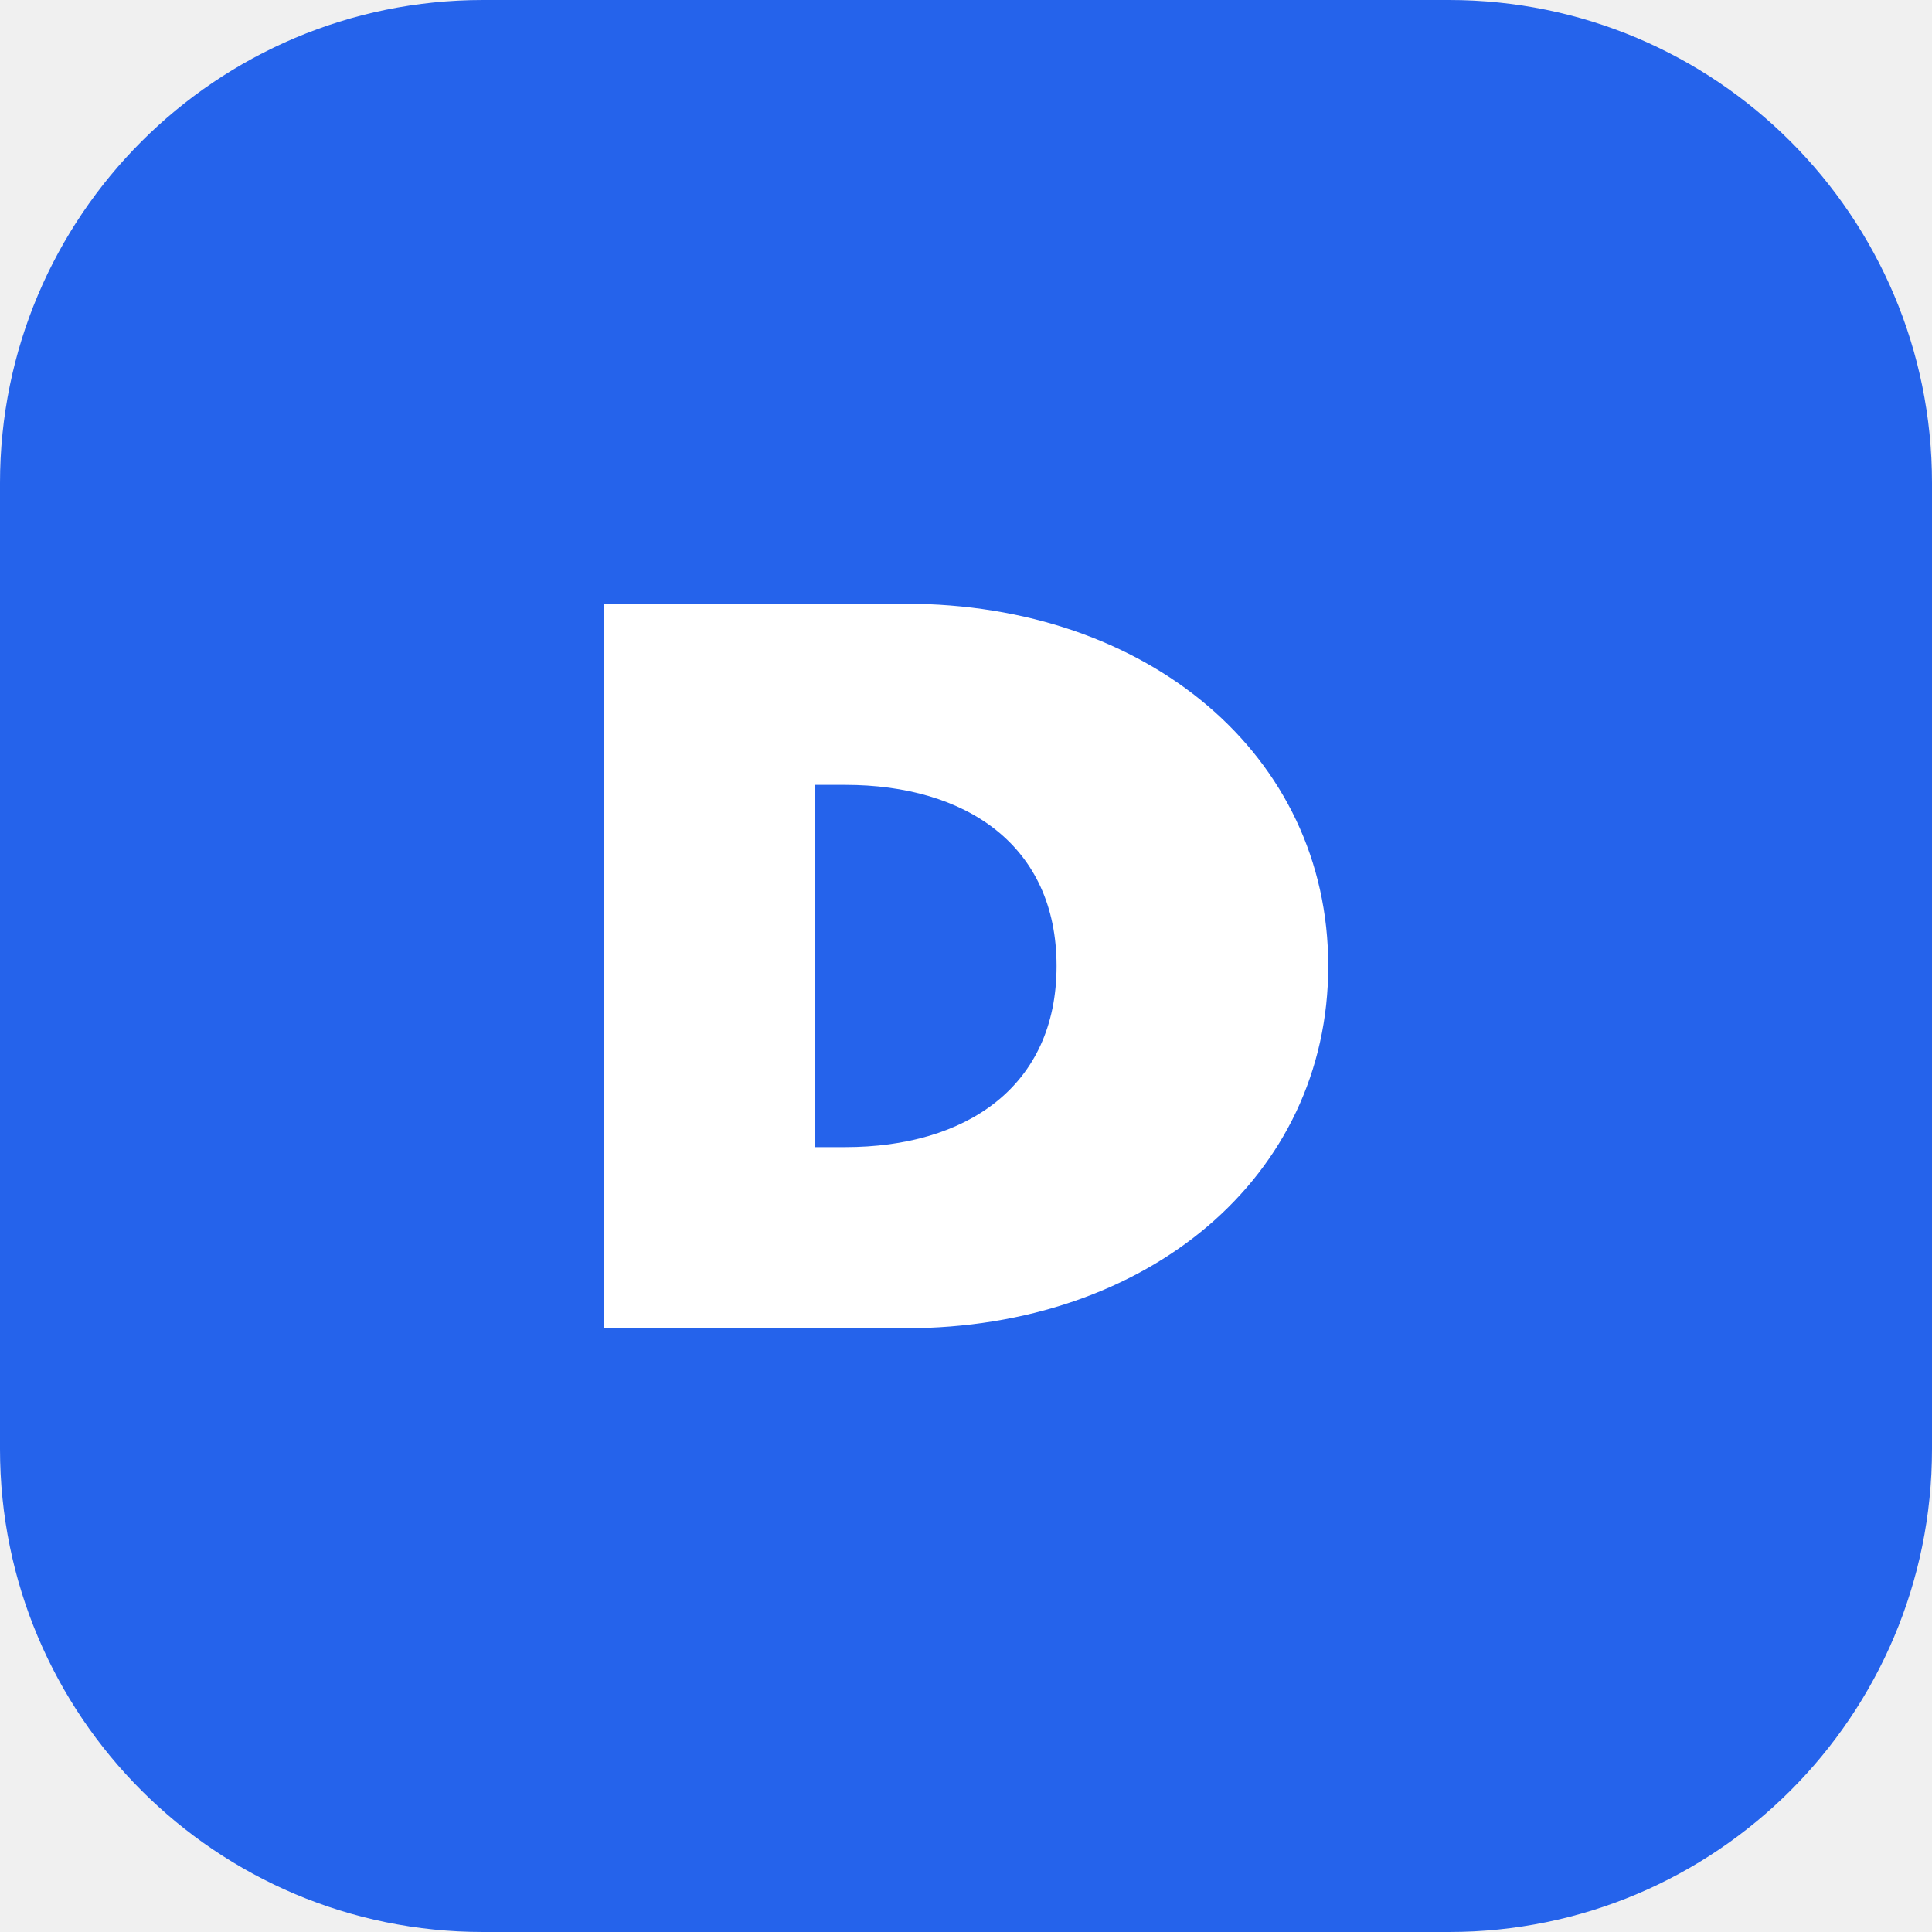
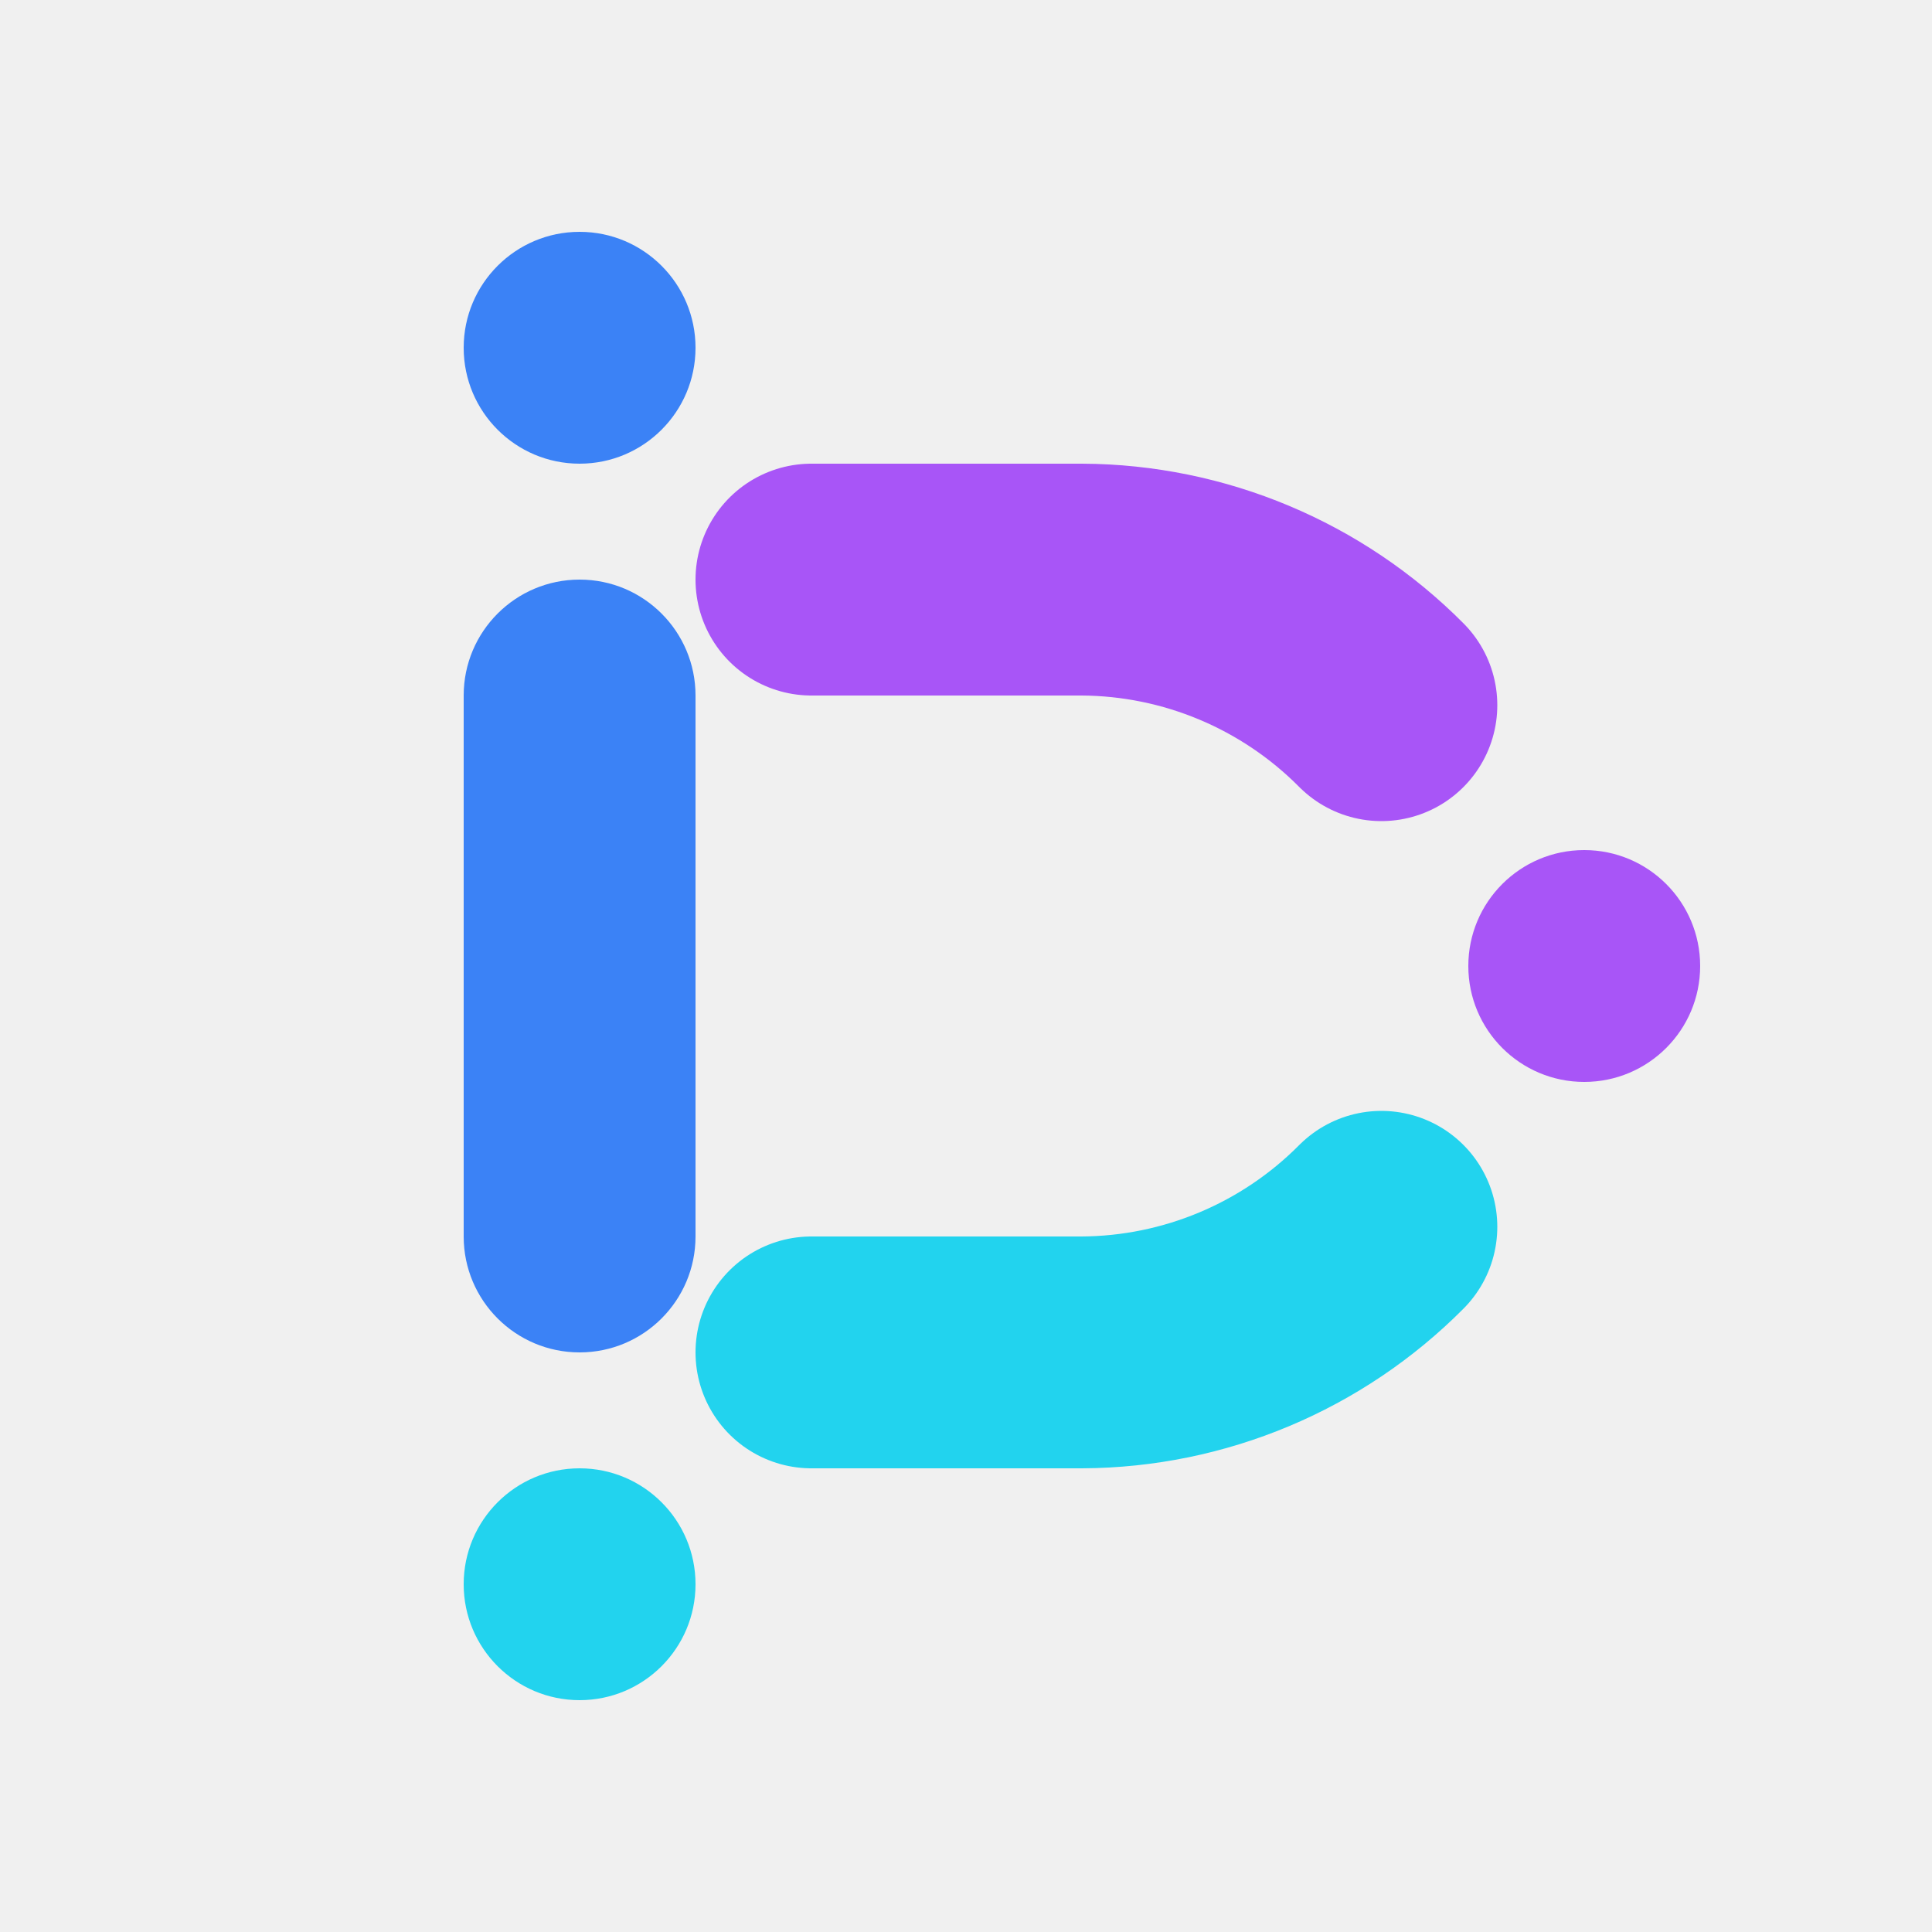
- <svg xmlns="http://www.w3.org/2000/svg" viewBox="0 0 64 64">
-   <rect width="64" height="64" rx="16" fill="#2563eb" />
-   <path d="M20 20h10c8 0 14 5 14 12s-6 12-14 12H20V20zm8 18c4 0 7-2 7-6s-3-6-7-6h-1v12h1z" fill="#fff" />
+ <svg xmlns="http://www.w3.org/2000/svg" viewBox="0 0 100 100" fill="none">
+   <circle cx="30" cy="18" r="6" fill="#3B82F6" />
+   <rect x="24" y="30" width="12" height="40" rx="6" fill="#3B82F6" />
+   <circle cx="30" cy="82" r="6" fill="#22D3EE" />
+   <path d="M42 30H56A22 22 0 0 1 71.5 36.5" stroke="#A855F7" stroke-width="12" stroke-linecap="round" />
+   <path d="M42 70H56A22 22 0 0 0 71.5 63.5" stroke="#22D3EE" stroke-width="12" stroke-linecap="round" />
+   <circle cx="82" cy="50" r="6" fill="#A855F7" />
</svg>
